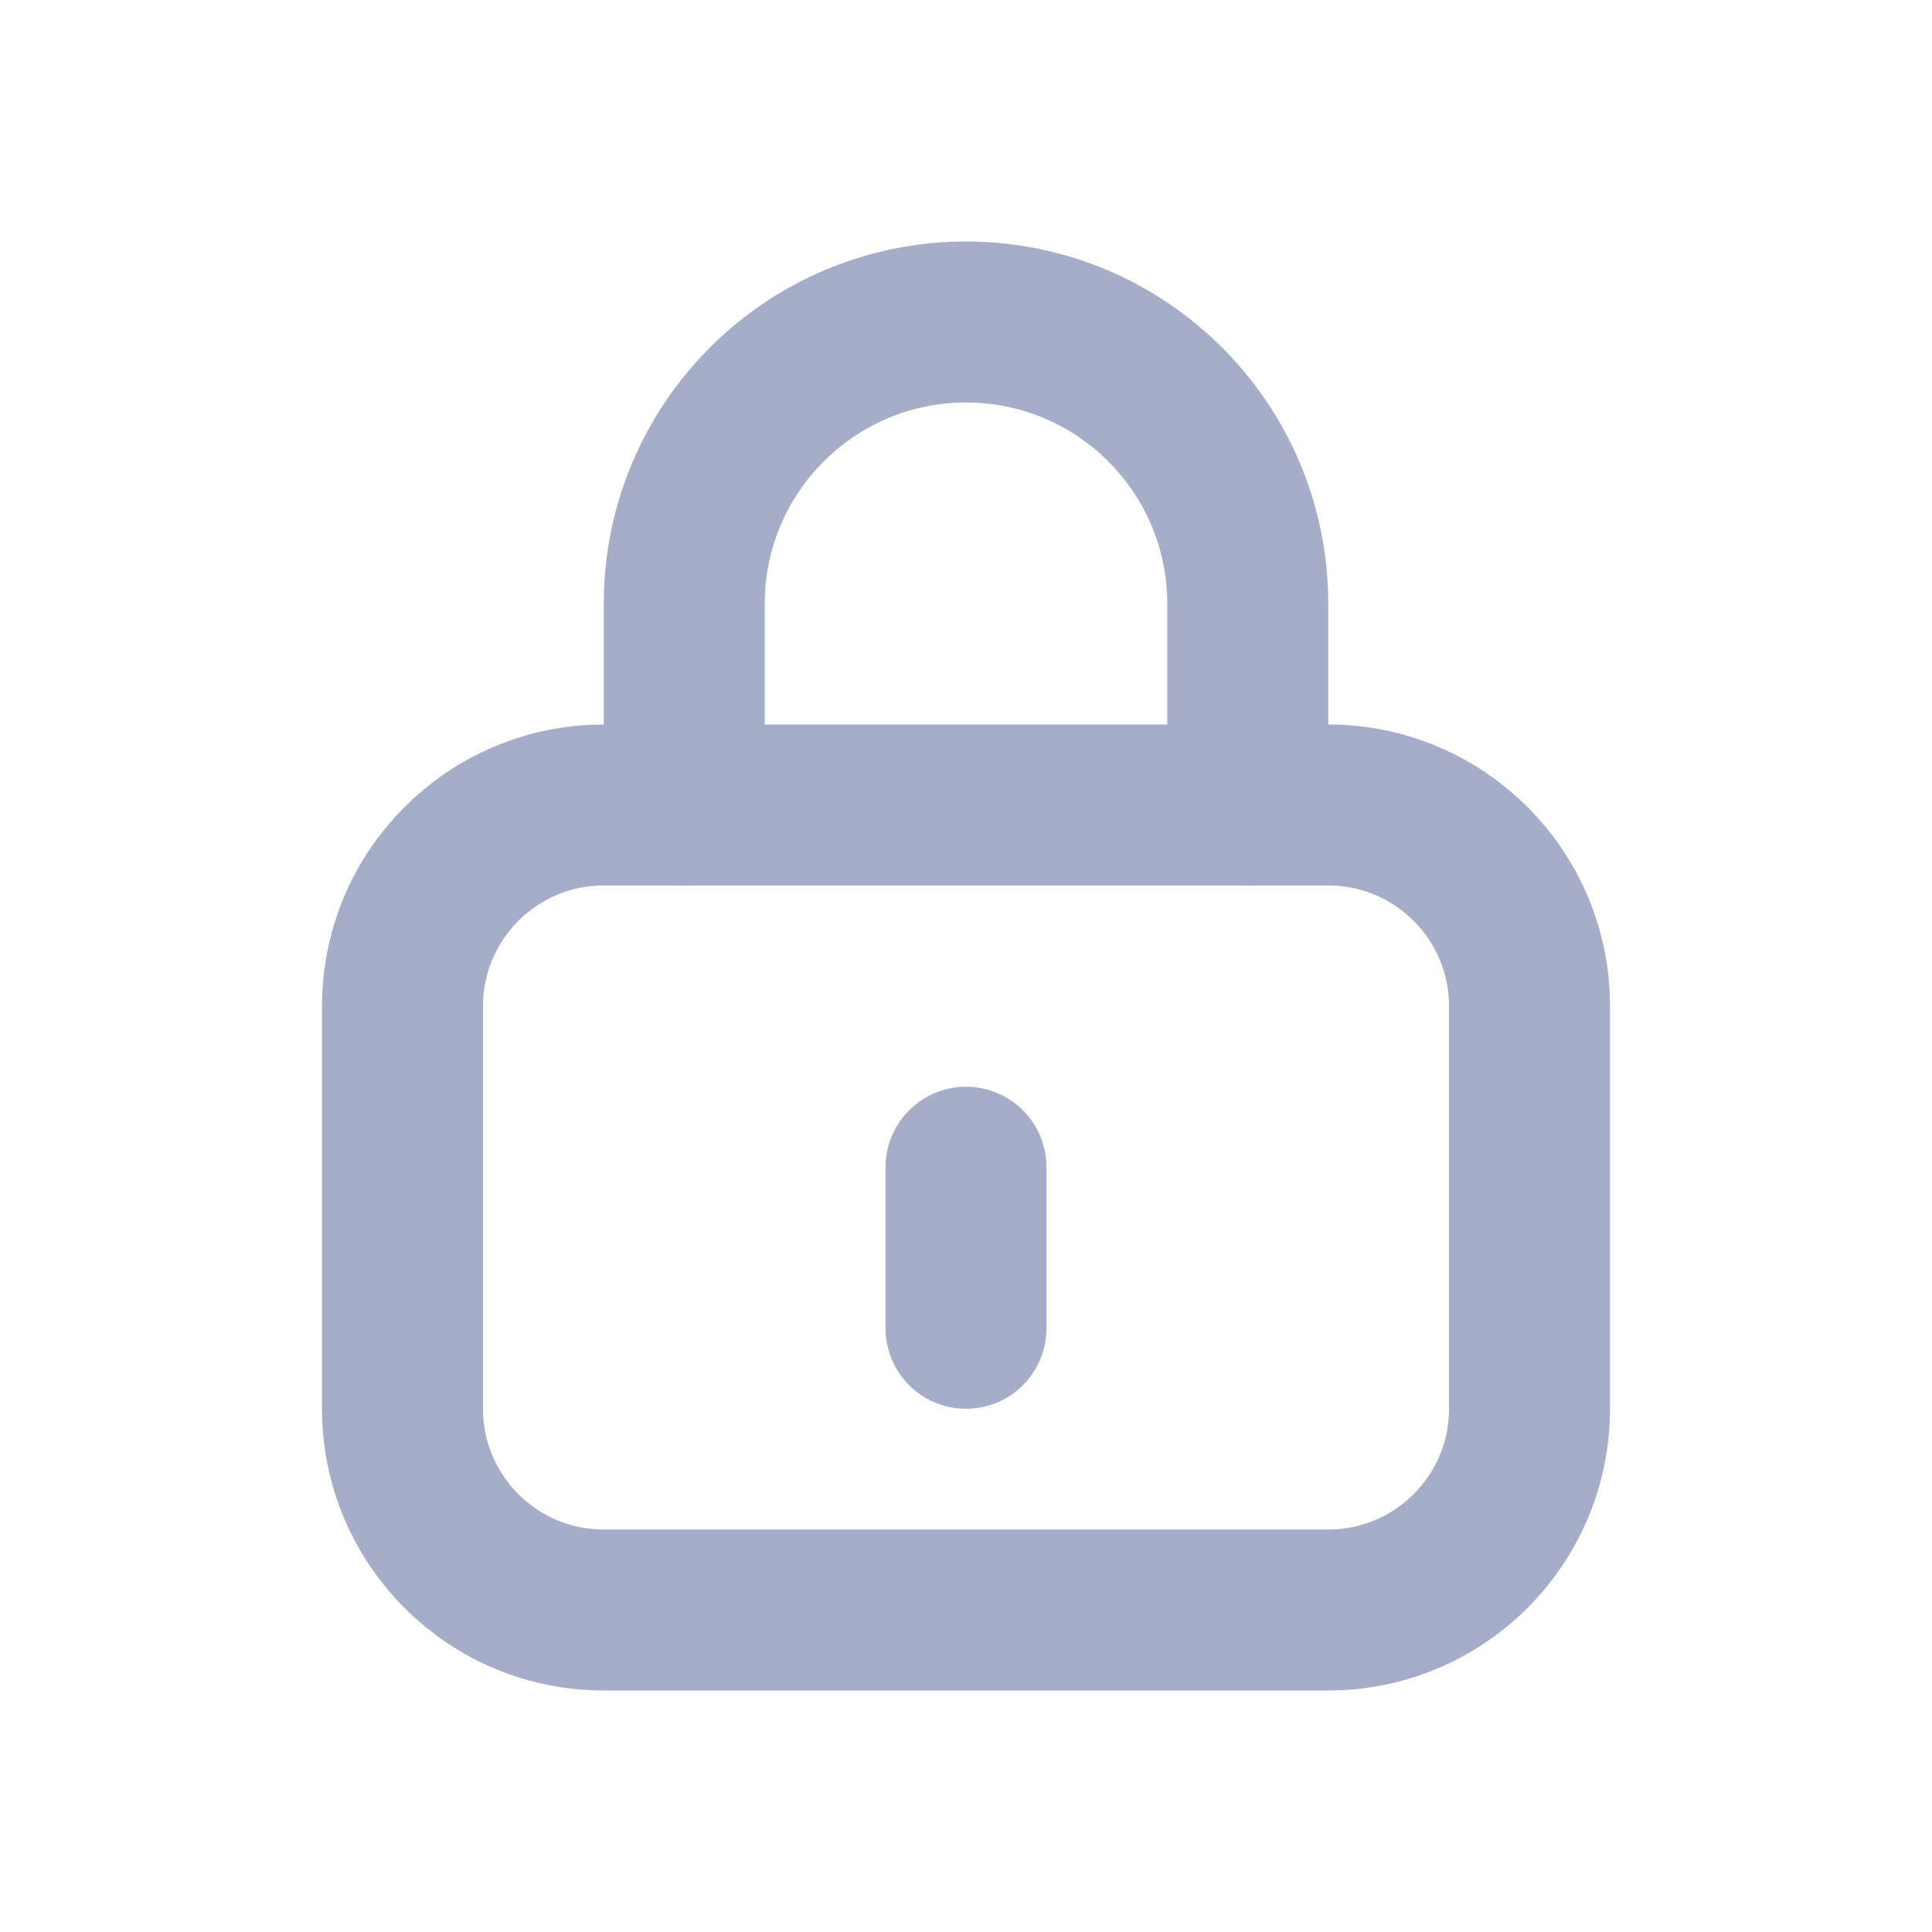
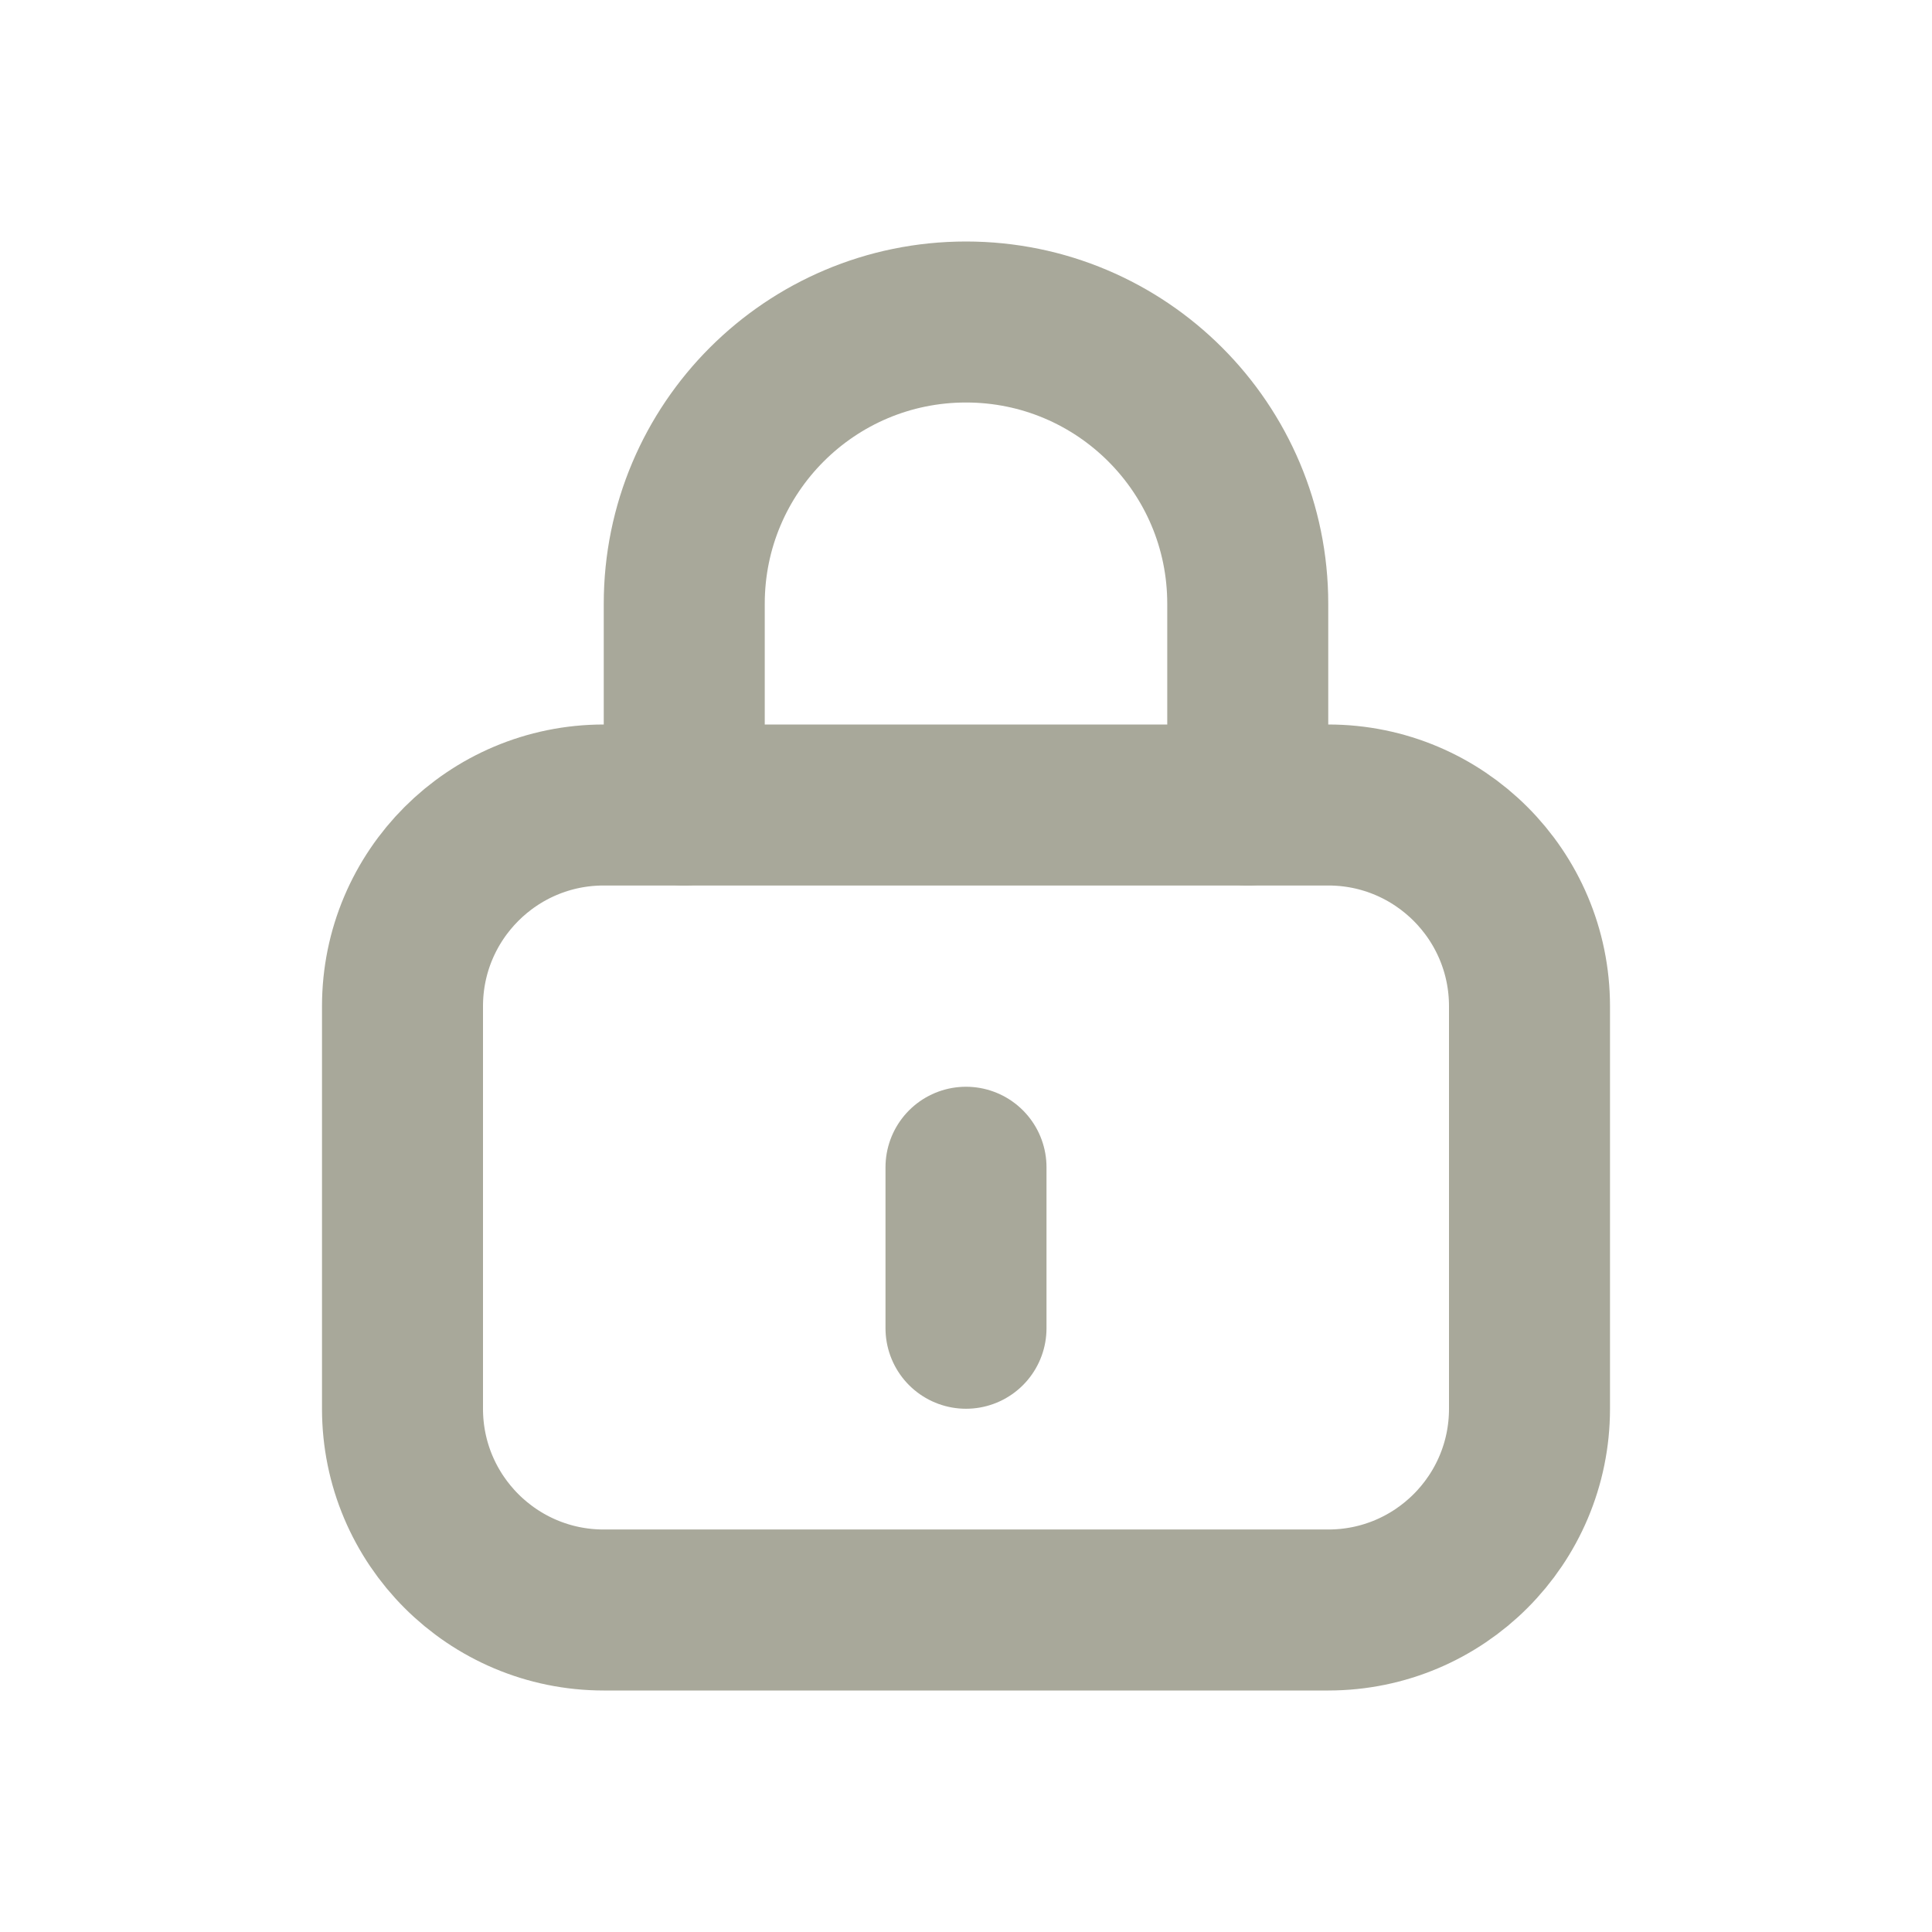
<svg xmlns="http://www.w3.org/2000/svg" viewBox="0 0 24 24" fill="none">
-   <rect x="5" y="10" width="14" height="10" rx="2.5" stroke="#a6adc8" stroke-width="2" />
-   <path d="M8.5 10V7.5a3.5 3.5 0 0 1 7 0V10" stroke="#a6adc8" stroke-width="2" stroke-linecap="round" />
-   <path d="M12 14.5v2" stroke="#a6adc8" stroke-width="2" stroke-linecap="round" />
+   <rect x="5" y="10" width="14" height="10" rx="2.5" stroke="#a8a89a" stroke-width="2" />
+   <path d="M8.5 10V7.5a3.5 3.5 0 0 1 7 0V10" stroke="#a8a89a" stroke-width="2" stroke-linecap="round" />
+   <path d="M12 14.5v2" stroke="#a8a89a" stroke-width="2" stroke-linecap="round" />
</svg>
